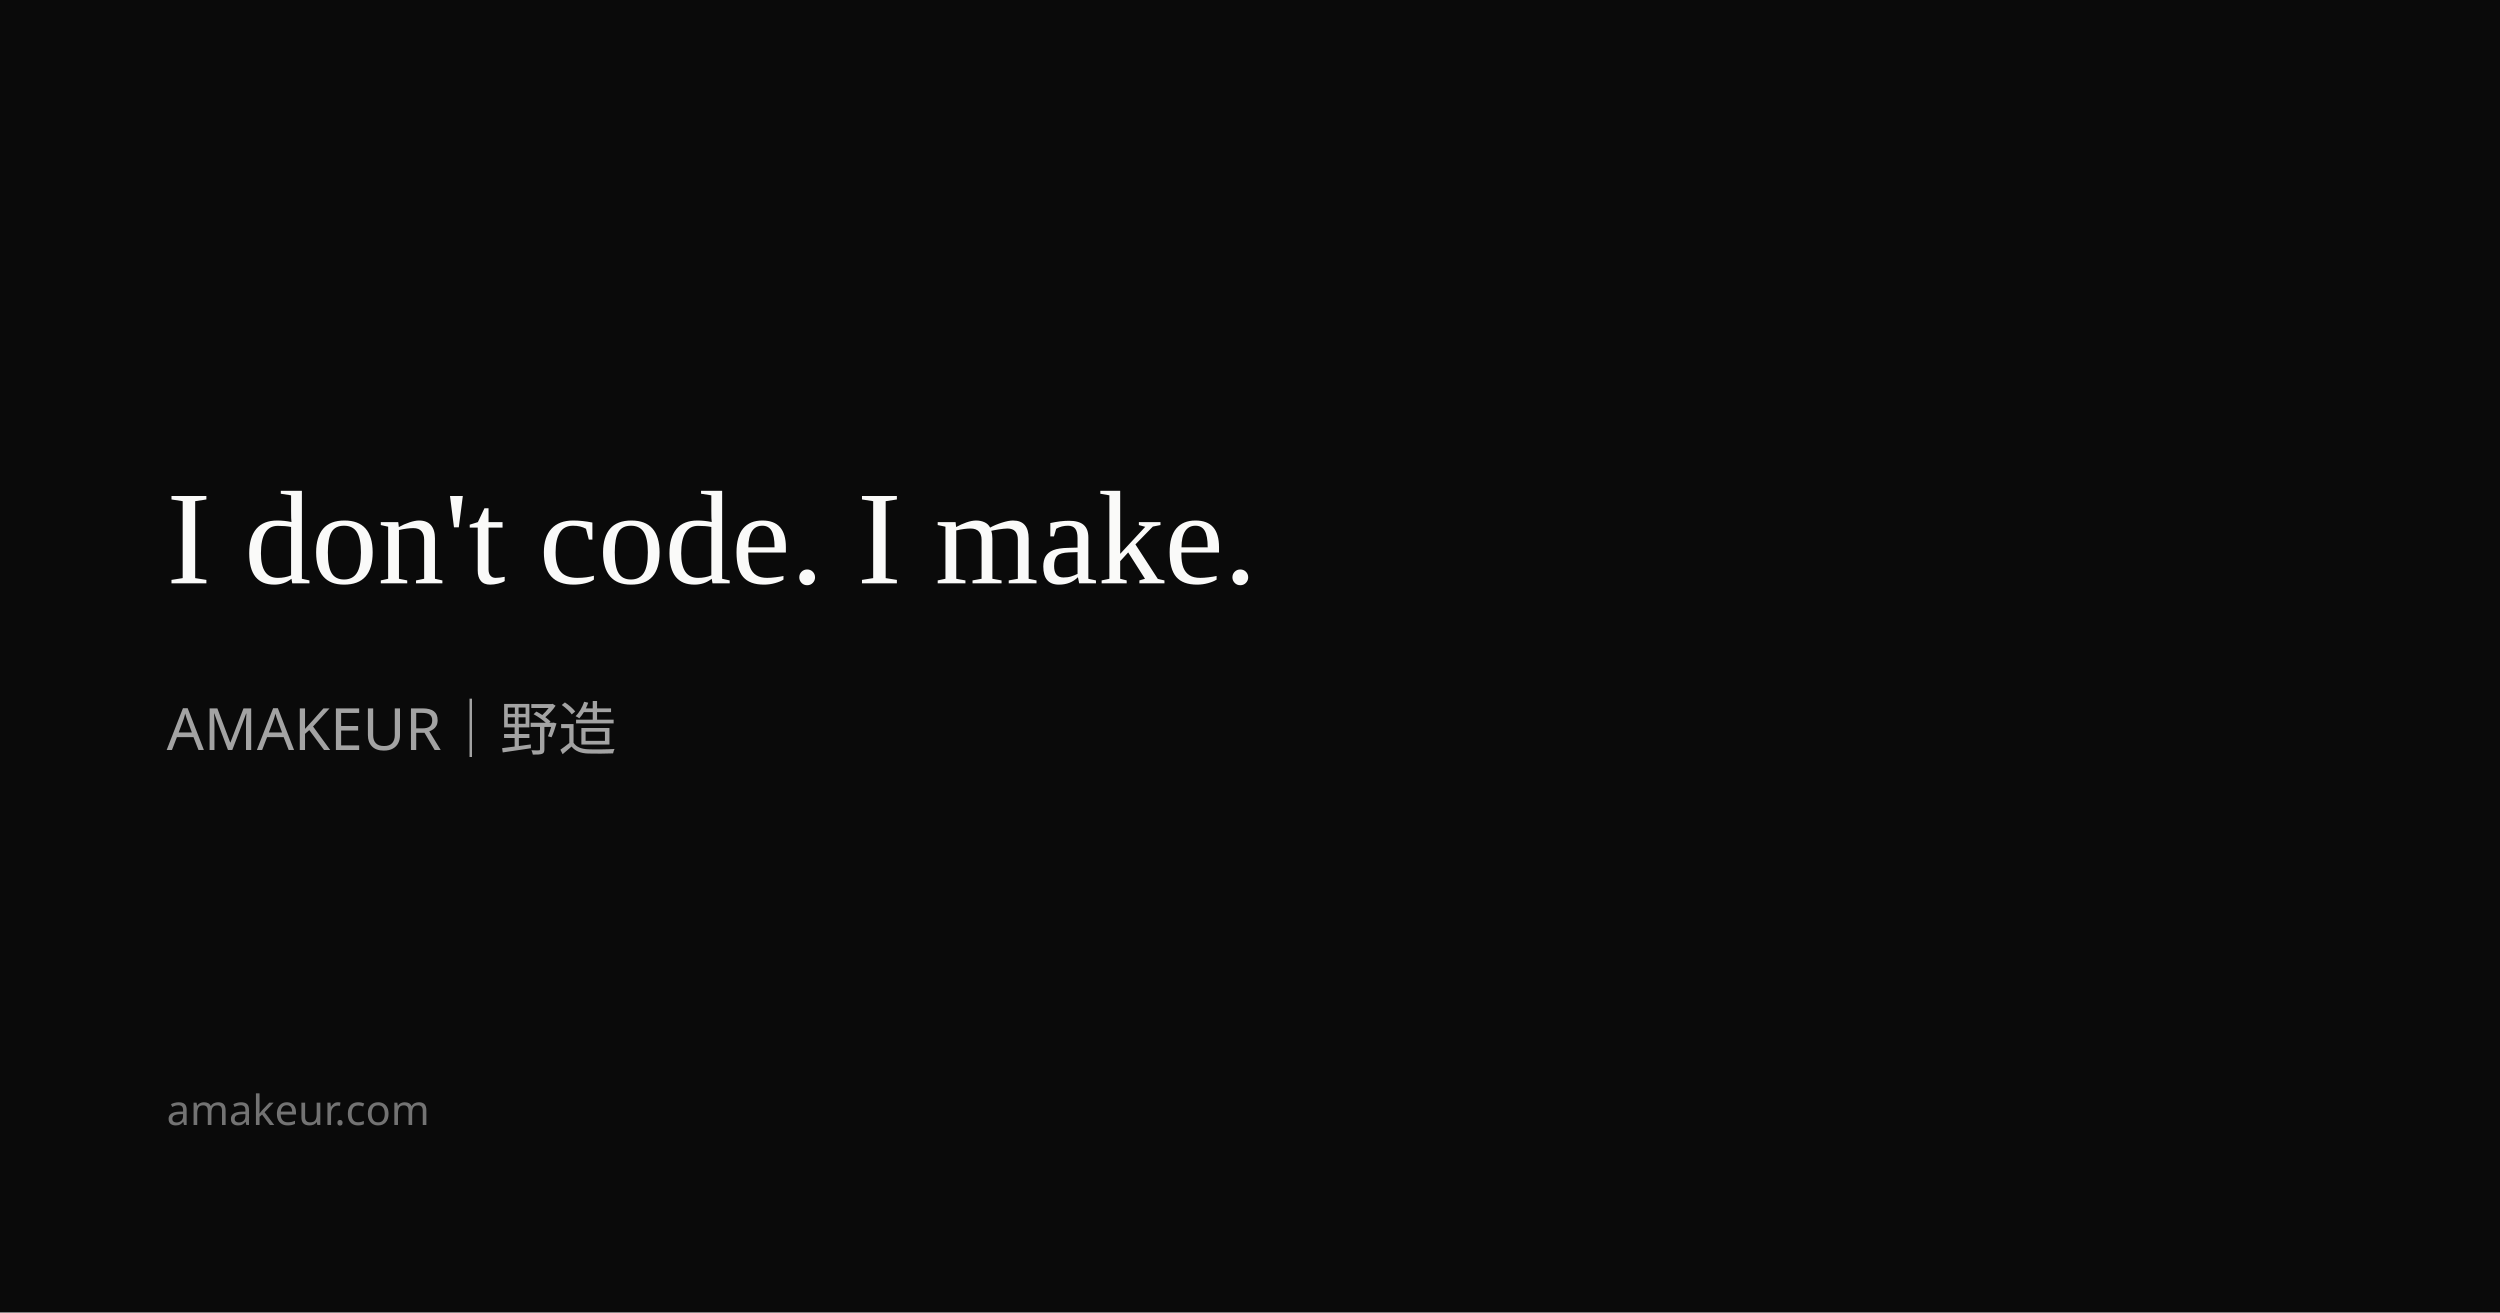
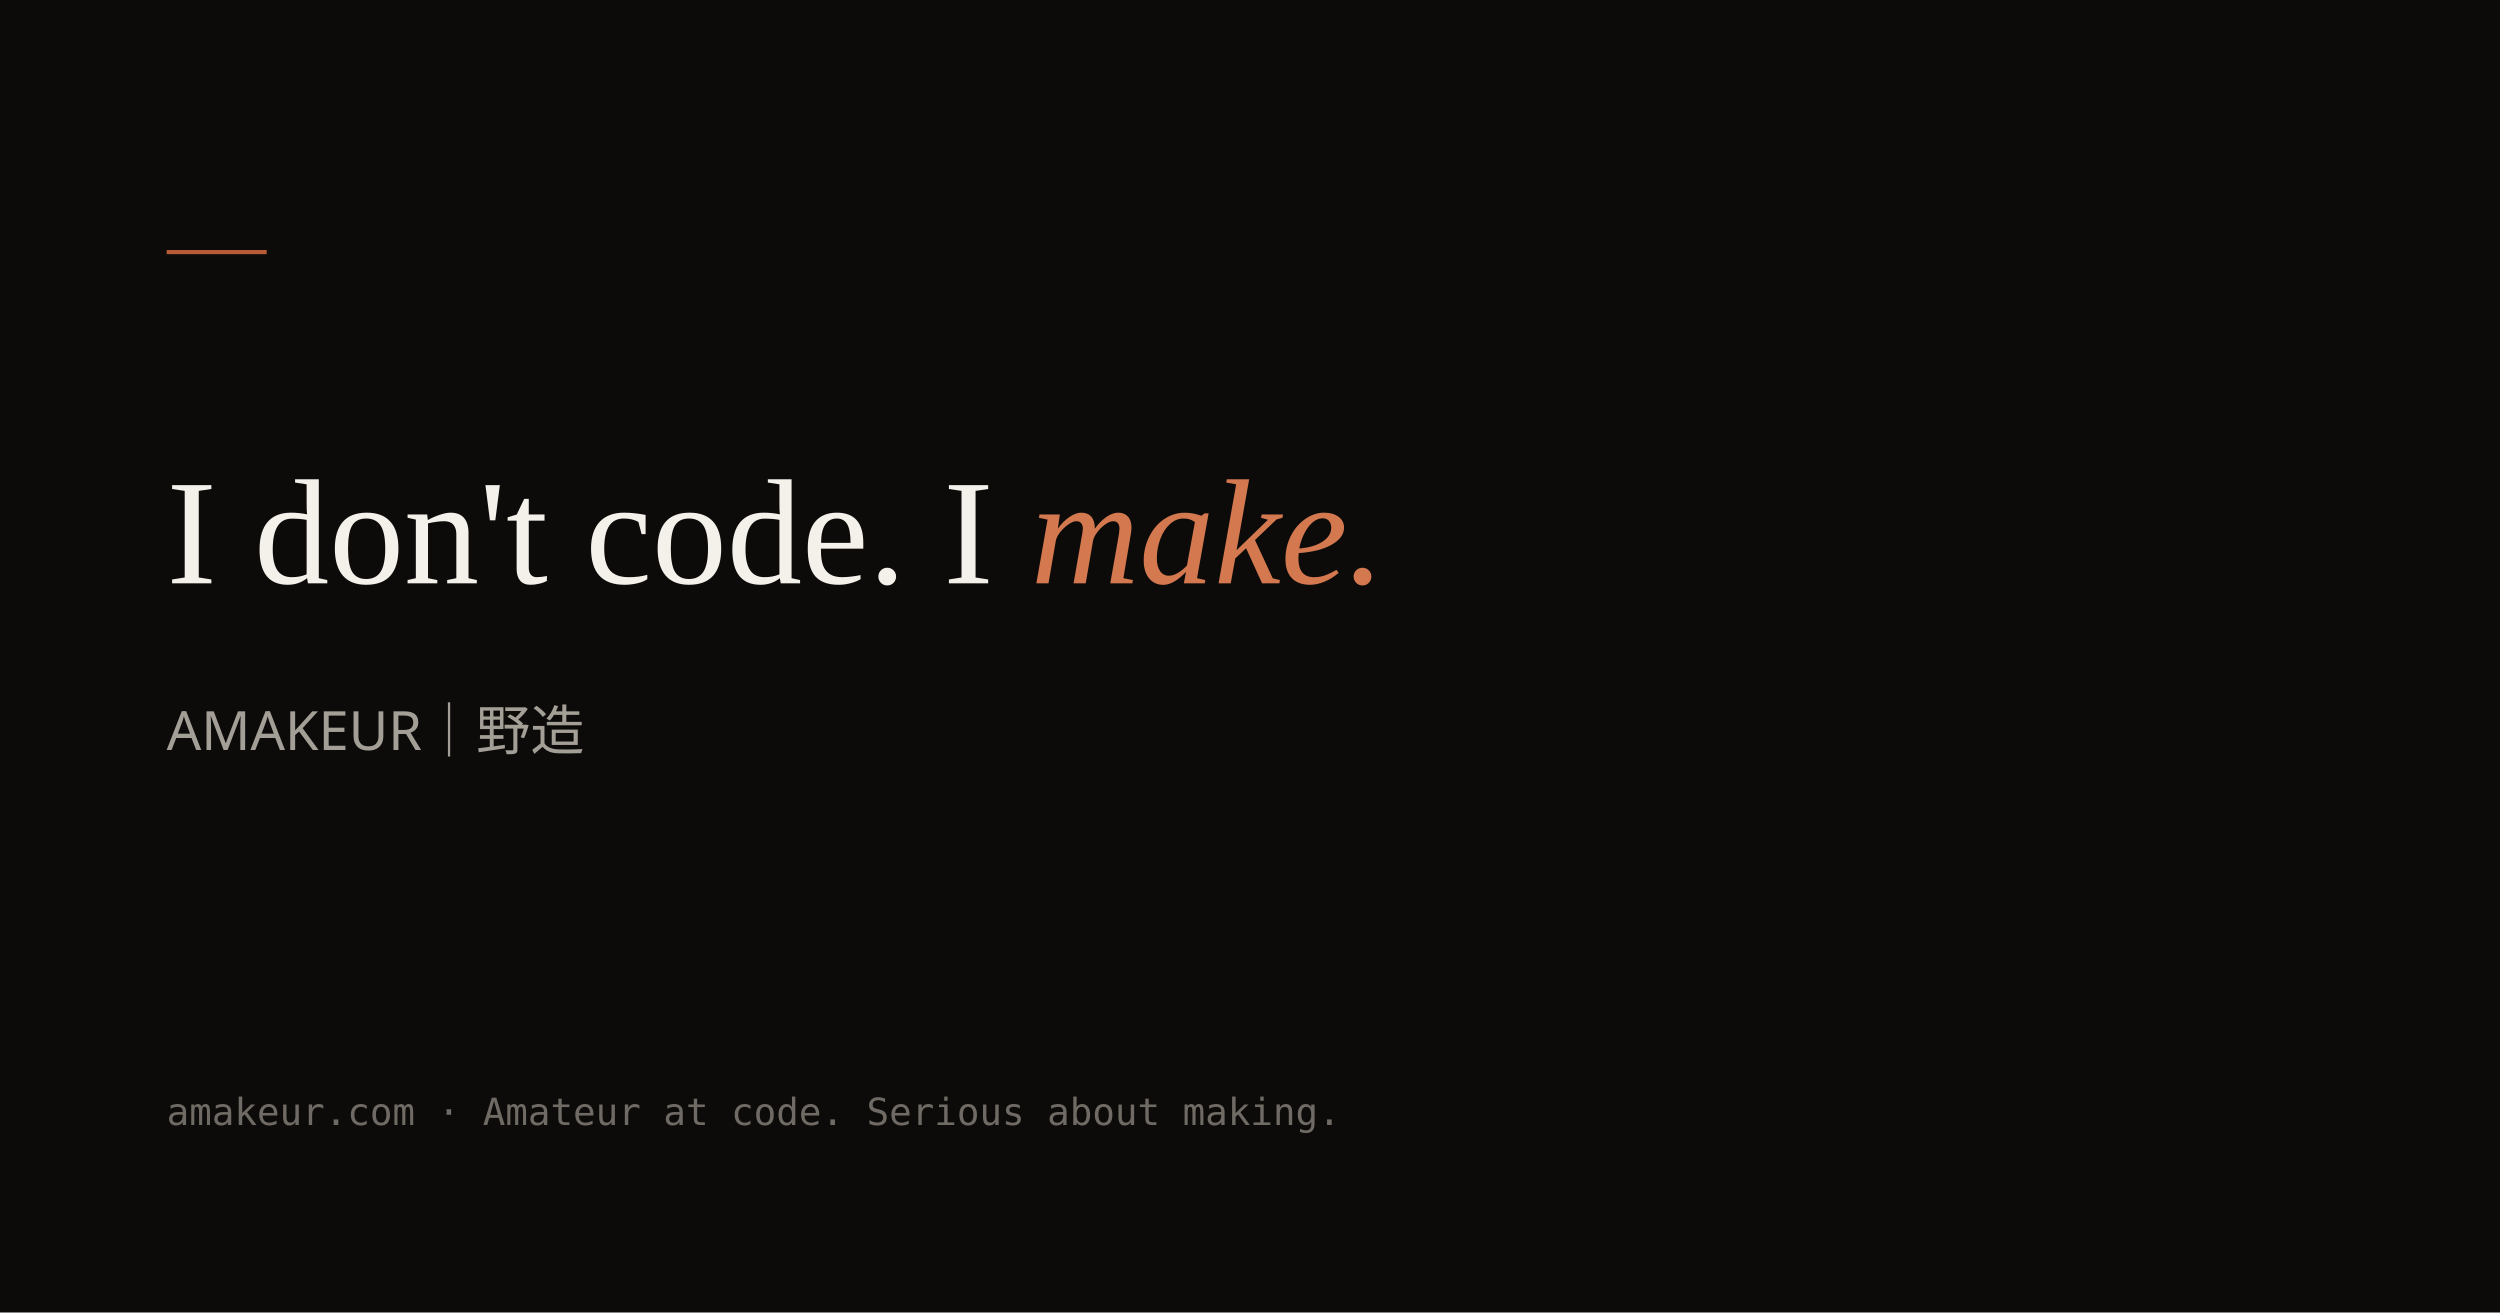
<svg xmlns="http://www.w3.org/2000/svg" width="1200" height="630" viewBox="0 0 1200 630" fill="none">
-   <rect width="1200" height="630" fill="#0a0a0a" />
-   <text x="80" y="280" font-family="Georgia, 'Times New Roman', serif" font-size="64" fill="#fafaf9">I don't code. I make.</text>
-   <text x="80" y="360" font-family="system-ui, sans-serif" font-size="28" fill="#a3a3a3">AMAKEUR｜野造</text>
-   <text x="80" y="540" font-family="system-ui, sans-serif" font-size="20" fill="#737373">amakeur.com</text>
+   <rect width="1200" height="630" fill="#0c0b0a" />
+   <rect x="80" y="120" width="48" height="2" fill="#b85c38" />
+   <text x="80" y="280" font-family="Georgia, 'Times New Roman', serif" font-size="72" fill="#f4f0ea">I don't code. I <tspan font-style="italic" fill="#d4784f">make.</tspan>
+   </text>
+   <text x="80" y="360" font-family="system-ui, sans-serif" font-size="26" fill="#a39e96">AMAKEUR｜野造</text>
+   <text x="80" y="540" font-family="ui-monospace, monospace" font-size="18" fill="#6f6a63">amakeur.com · Amateur at code. Serious about making.</text>
</svg>
